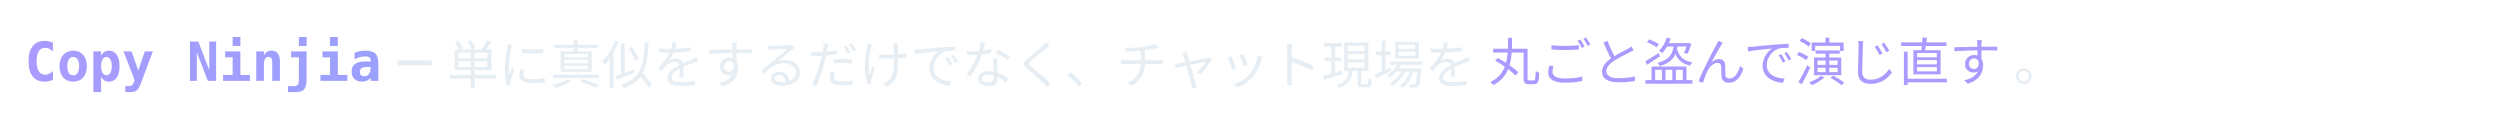
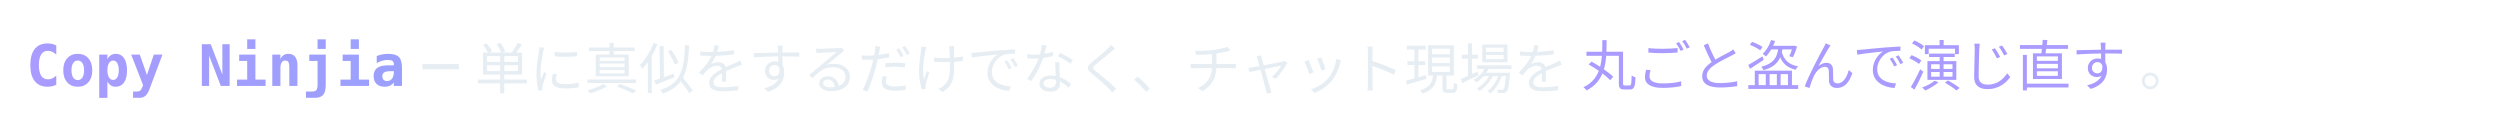
- <svg xmlns="http://www.w3.org/2000/svg" viewBox="0 0 1020 48" width="1020" height="48" role="img" aria-label="Copy Ninjia — 単に真似をするだけでなく、チャット現場を丸ごと盗んで演じ直す。">
+ <svg xmlns="http://www.w3.org/2000/svg" viewBox="0 0 960 48" width="960" height="48" role="img" aria-label="Copy Ninjia — 単に真似をするだけでなく、チャット現場を丸ごと盗んで演じ直す。">
  <defs>
    <linearGradient id="g-dark" x1="0" y1="0" x2="1" y2="0">
      <stop offset="0" stop-color="#a99bff" />
      <stop offset="1" stop-color="#58b9ec" />
    </linearGradient>
    <style>
      .txt { font-family: system-ui, -apple-system, BlinkMacSystemFont, 'Segoe UI', Roboto, 'Hiragino Sans', 'Yu Gothic', sans-serif; font-weight: 500; font-size: 21px; }
      .code { font-family: ui-monospace, SFMono-Regular, Consolas, monospace; font-weight: 700; font-size: 22px; }
    </style>
  </defs>
  <text x="10" y="33" class="txt">
    <tspan class="code" fill="url(#g-dark)">Copy Ninjia</tspan>
    <tspan fill="#e6edf3"> — 単に真似をするだけでなく、チャット現場を</tspan>
    <tspan fill="#a99bff">丸ごと盗んで演じ直す</tspan>
    <tspan fill="#e6edf3">。</tspan>
  </text>
</svg>
